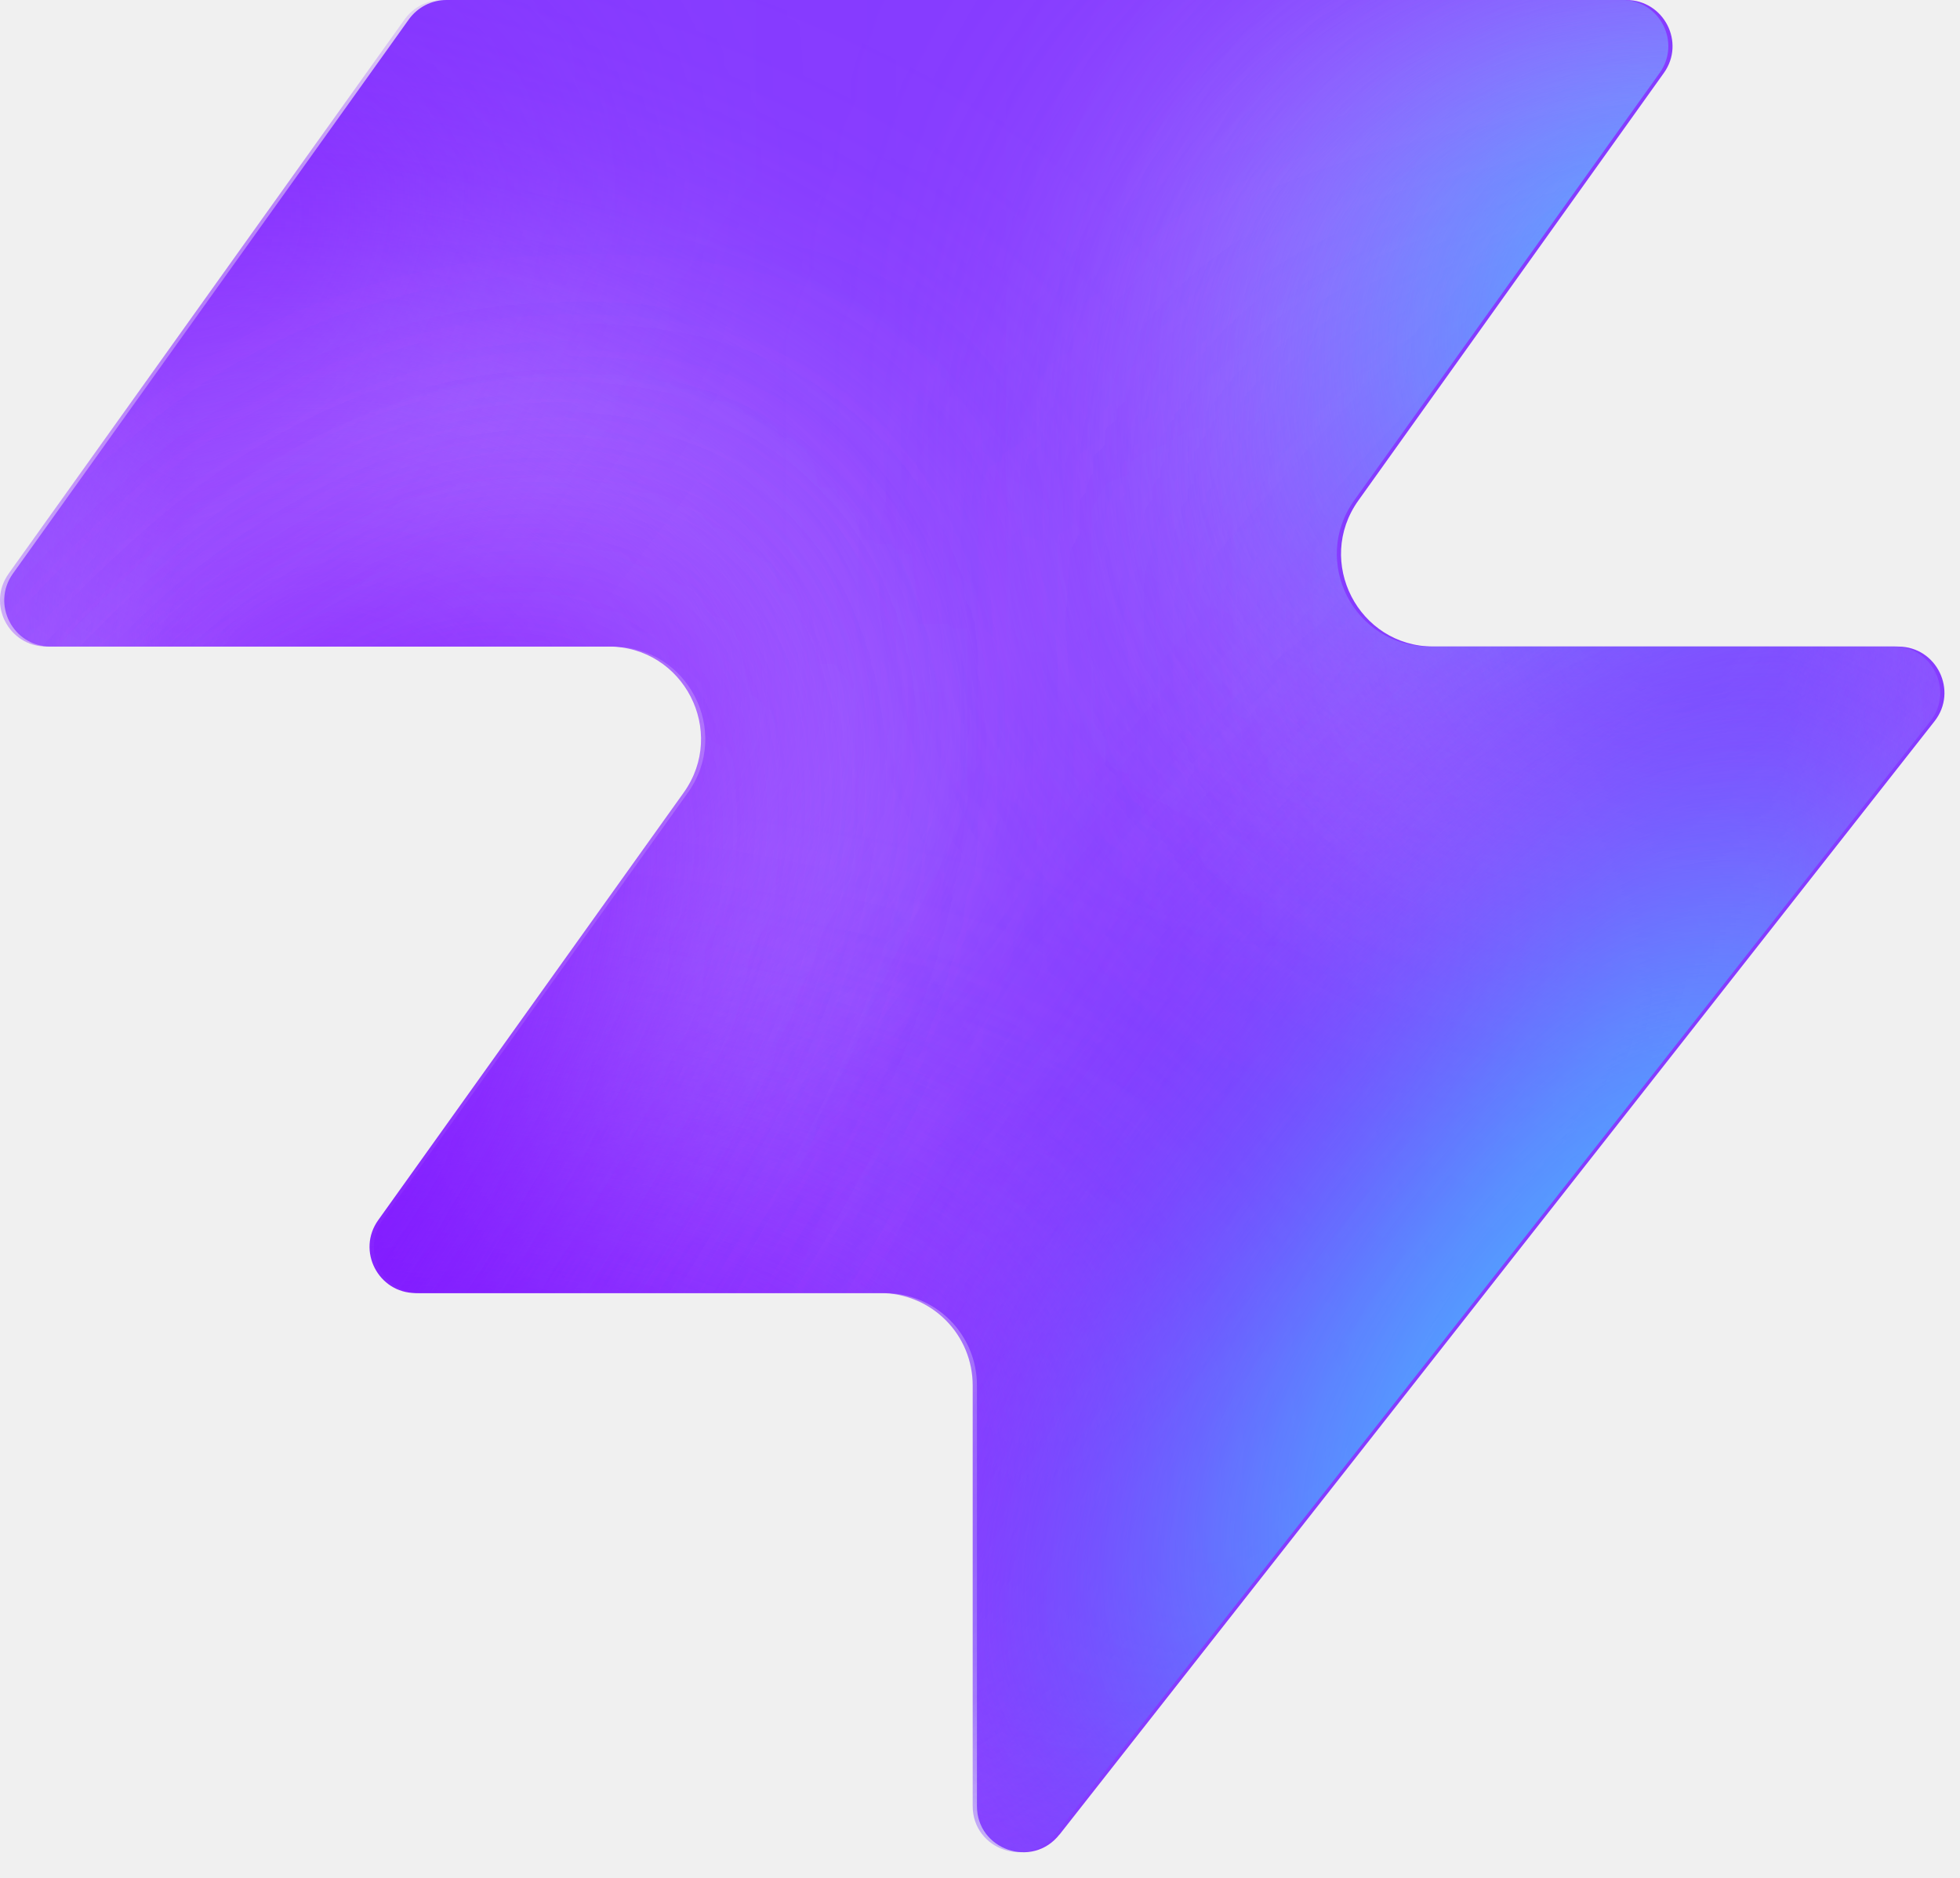
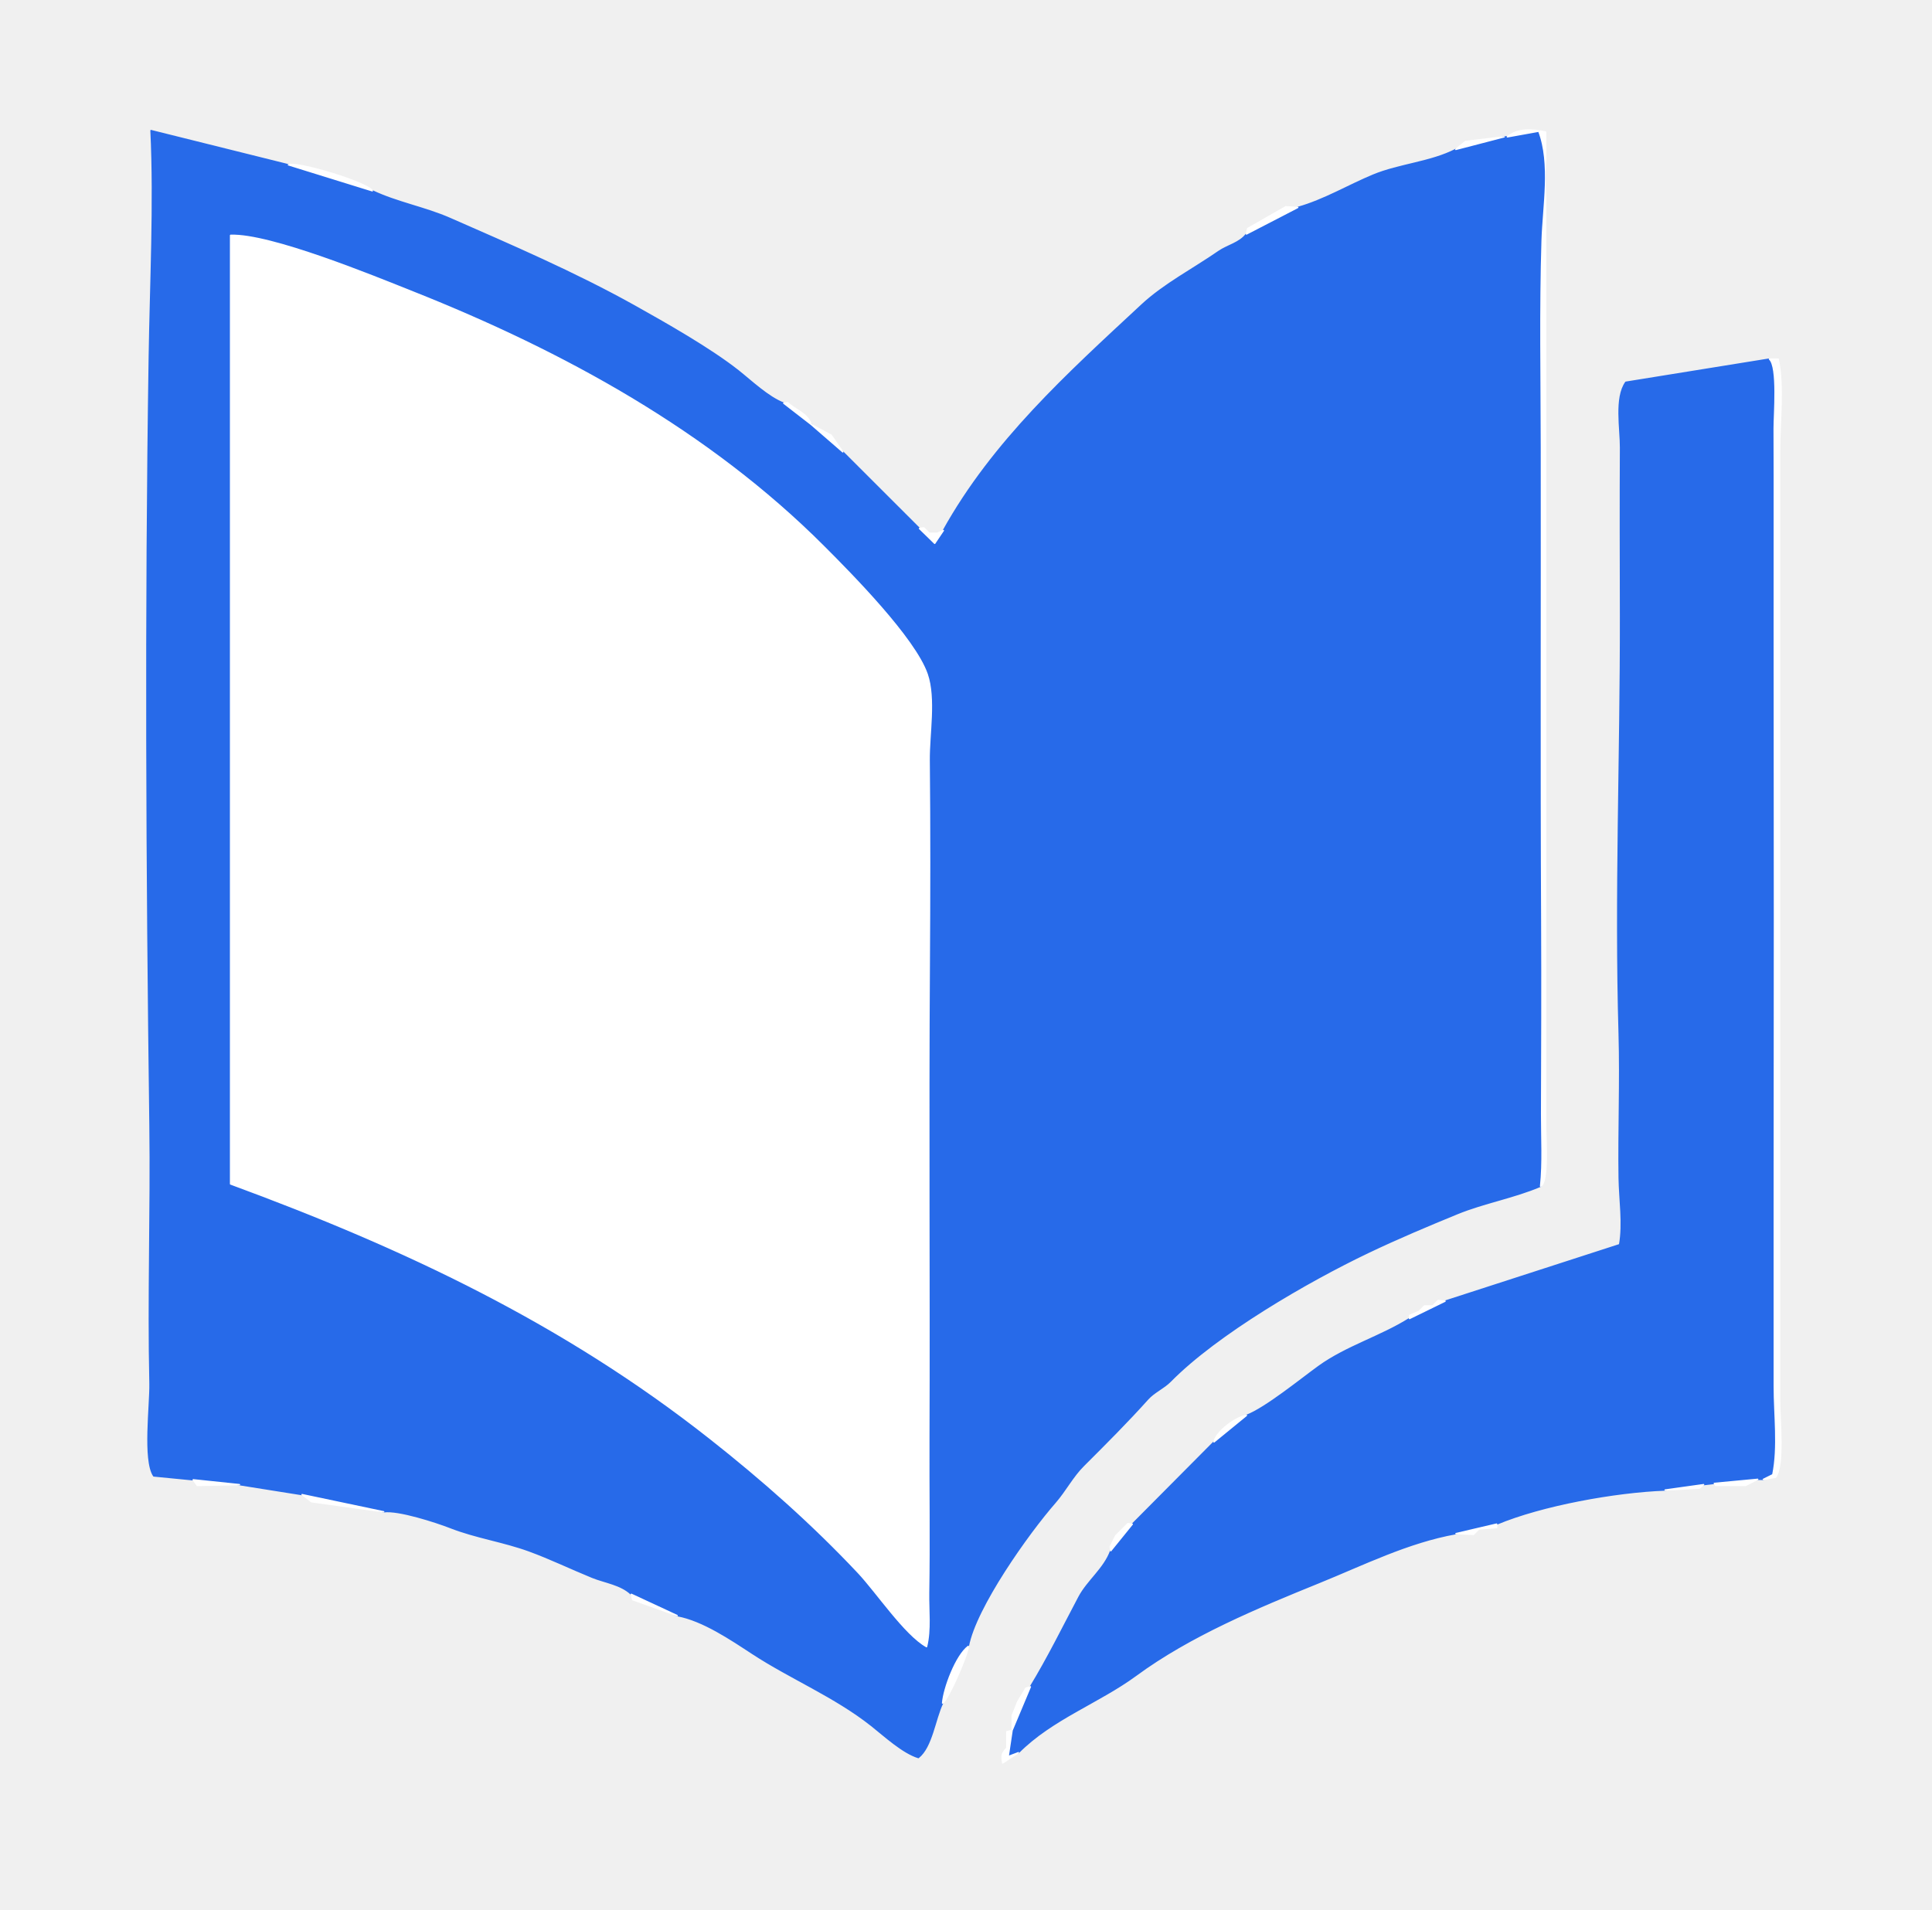
- <svg xmlns="http://www.w3.org/2000/svg" width="48" height="46" fill="none" viewBox="0 0 48 46">
-   <path fill="#863bff" d="M25.946 44.938c-.664.845-2.021.375-2.021-.698V33.937a2.26 2.26 0 0 0-2.262-2.262H10.287c-.92 0-1.456-1.04-.92-1.788l7.48-10.471c1.07-1.497 0-3.578-1.842-3.578H1.237c-.92 0-1.456-1.04-.92-1.788L10.013.474c.214-.297.556-.474.92-.474h28.894c.92 0 1.456 1.04.92 1.788l-7.48 10.471c-1.07 1.498 0 3.579 1.842 3.579h11.377c.943 0 1.473 1.088.89 1.83L25.947 44.94z" style="fill:#863bff;fill:color(display-p3 .525 .23 1);fill-opacity:1" />
-   <mask id="a" width="48" height="46" x="0" y="0" maskUnits="userSpaceOnUse" style="mask-type:alpha">
-     <path fill="#000" d="M25.842 44.938c-.664.844-2.021.375-2.021-.698V33.937a2.26 2.26 0 0 0-2.262-2.262H10.183c-.92 0-1.456-1.04-.92-1.788l7.48-10.471c1.07-1.498 0-3.579-1.842-3.579H1.133c-.92 0-1.456-1.04-.92-1.787L9.91.473c.214-.297.556-.474.92-.474h28.894c.92 0 1.456 1.04.92 1.788l-7.48 10.471c-1.07 1.498 0 3.578 1.842 3.578h11.377c.943 0 1.473 1.088.89 1.832L25.843 44.94z" style="fill:#000;fill-opacity:1" />
-   </mask>
-   <g mask="url(#a)">
-     <g filter="url(#b)">
-       <ellipse cx="5.508" cy="14.704" fill="#ede6ff" rx="5.508" ry="14.704" style="fill:#ede6ff;fill:color(display-p3 .927 .903 1);fill-opacity:1" transform="matrix(.00324 1 1 -.00324 -4.47 31.516)" />
-     </g>
-     <g filter="url(#c)">
-       <ellipse cx="10.399" cy="29.851" fill="#ede6ff" rx="10.399" ry="29.851" style="fill:#ede6ff;fill:color(display-p3 .927 .903 1);fill-opacity:1" transform="matrix(.00324 1 1 -.00324 -39.328 7.883)" />
-     </g>
-     <g filter="url(#d)">
-       <ellipse cx="5.508" cy="30.487" fill="#7e14ff" rx="5.508" ry="30.487" style="fill:#7e14ff;fill:color(display-p3 .492 .077 1);fill-opacity:1" transform="rotate(89.814 -25.913 -14.639)scale(1 -1)" />
-     </g>
-     <g filter="url(#e)">
-       <ellipse cx="5.508" cy="30.599" fill="#7e14ff" rx="5.508" ry="30.599" style="fill:#7e14ff;fill:color(display-p3 .492 .077 1);fill-opacity:1" transform="rotate(89.814 -32.644 -3.334)scale(1 -1)" />
-     </g>
-     <g filter="url(#f)">
-       <ellipse cx="5.508" cy="30.599" fill="#7e14ff" rx="5.508" ry="30.599" style="fill:#7e14ff;fill:color(display-p3 .492 .077 1);fill-opacity:1" transform="matrix(.00324 1 1 -.00324 -34.34 30.47)" />
-     </g>
-     <g filter="url(#g)">
-       <ellipse cx="14.072" cy="22.078" fill="#ede6ff" rx="14.072" ry="22.078" style="fill:#ede6ff;fill:color(display-p3 .927 .903 1);fill-opacity:1" transform="rotate(93.35 24.506 48.493)scale(-1 1)" />
-     </g>
-     <g filter="url(#h)">
-       <ellipse cx="3.47" cy="21.501" fill="#7e14ff" rx="3.47" ry="21.501" style="fill:#7e14ff;fill:color(display-p3 .492 .077 1);fill-opacity:1" transform="rotate(89.009 28.708 47.59)scale(-1 1)" />
-     </g>
-     <g filter="url(#i)">
-       <ellipse cx="3.47" cy="21.501" fill="#7e14ff" rx="3.47" ry="21.501" style="fill:#7e14ff;fill:color(display-p3 .492 .077 1);fill-opacity:1" transform="rotate(89.009 28.708 47.59)scale(-1 1)" />
-     </g>
-     <g filter="url(#j)">
-       <ellipse cx=".387" cy="8.972" fill="#7e14ff" rx="4.407" ry="29.108" style="fill:#7e14ff;fill:color(display-p3 .492 .077 1);fill-opacity:1" transform="rotate(39.51 .387 8.972)" />
-     </g>
-     <g filter="url(#k)">
-       <ellipse cx="47.523" cy="-6.092" fill="#7e14ff" rx="4.407" ry="29.108" style="fill:#7e14ff;fill:color(display-p3 .492 .077 1);fill-opacity:1" transform="rotate(37.892 47.523 -6.092)" />
-     </g>
-     <g filter="url(#l)">
-       <ellipse cx="41.412" cy="6.333" fill="#47bfff" rx="5.971" ry="9.665" style="fill:#47bfff;fill:color(display-p3 .28 .748 1);fill-opacity:1" transform="rotate(37.892 41.412 6.333)" />
-     </g>
-     <g filter="url(#m)">
-       <ellipse cx="-1.879" cy="38.332" fill="#7e14ff" rx="4.407" ry="29.108" style="fill:#7e14ff;fill:color(display-p3 .492 .077 1);fill-opacity:1" transform="rotate(37.892 -1.88 38.332)" />
-     </g>
-     <g filter="url(#n)">
-       <ellipse cx="-1.879" cy="38.332" fill="#7e14ff" rx="4.407" ry="29.108" style="fill:#7e14ff;fill:color(display-p3 .492 .077 1);fill-opacity:1" transform="rotate(37.892 -1.88 38.332)" />
-     </g>
-     <g filter="url(#o)">
-       <ellipse cx="35.651" cy="29.907" fill="#7e14ff" rx="4.407" ry="29.108" style="fill:#7e14ff;fill:color(display-p3 .492 .077 1);fill-opacity:1" transform="rotate(37.892 35.651 29.907)" />
-     </g>
-     <g filter="url(#p)">
-       <ellipse cx="38.418" cy="32.4" fill="#47bfff" rx="5.971" ry="15.297" style="fill:#47bfff;fill:color(display-p3 .28 .748 1);fill-opacity:1" transform="rotate(37.892 38.418 32.4)" />
-     </g>
-   </g>
-   <defs>
-     <filter id="b" width="60.045" height="41.654" x="-19.77" y="16.149" color-interpolation-filters="sRGB" filterUnits="userSpaceOnUse">
-       <feFlood flood-opacity="0" result="BackgroundImageFix" />
-       <feBlend in="SourceGraphic" in2="BackgroundImageFix" result="shape" />
-       <feGaussianBlur result="effect1_foregroundBlur_2002_17158" stdDeviation="7.659" />
-     </filter>
-     <filter id="c" width="90.34" height="51.437" x="-54.613" y="-7.533" color-interpolation-filters="sRGB" filterUnits="userSpaceOnUse">
-       <feFlood flood-opacity="0" result="BackgroundImageFix" />
-       <feBlend in="SourceGraphic" in2="BackgroundImageFix" result="shape" />
-       <feGaussianBlur result="effect1_foregroundBlur_2002_17158" stdDeviation="7.659" />
-     </filter>
-     <filter id="d" width="79.355" height="29.4" x="-49.64" y="2.03" color-interpolation-filters="sRGB" filterUnits="userSpaceOnUse">
-       <feFlood flood-opacity="0" result="BackgroundImageFix" />
-       <feBlend in="SourceGraphic" in2="BackgroundImageFix" result="shape" />
-       <feGaussianBlur result="effect1_foregroundBlur_2002_17158" stdDeviation="4.596" />
-     </filter>
-     <filter id="e" width="79.579" height="29.4" x="-45.045" y="20.029" color-interpolation-filters="sRGB" filterUnits="userSpaceOnUse">
-       <feFlood flood-opacity="0" result="BackgroundImageFix" />
-       <feBlend in="SourceGraphic" in2="BackgroundImageFix" result="shape" />
-       <feGaussianBlur result="effect1_foregroundBlur_2002_17158" stdDeviation="4.596" />
-     </filter>
-     <filter id="f" width="79.579" height="29.4" x="-43.513" y="21.178" color-interpolation-filters="sRGB" filterUnits="userSpaceOnUse">
-       <feFlood flood-opacity="0" result="BackgroundImageFix" />
-       <feBlend in="SourceGraphic" in2="BackgroundImageFix" result="shape" />
-       <feGaussianBlur result="effect1_foregroundBlur_2002_17158" stdDeviation="4.596" />
-     </filter>
-     <filter id="g" width="74.749" height="58.852" x="15.756" y="-17.901" color-interpolation-filters="sRGB" filterUnits="userSpaceOnUse">
-       <feFlood flood-opacity="0" result="BackgroundImageFix" />
-       <feBlend in="SourceGraphic" in2="BackgroundImageFix" result="shape" />
-       <feGaussianBlur result="effect1_foregroundBlur_2002_17158" stdDeviation="7.659" />
-     </filter>
-     <filter id="h" width="61.377" height="25.362" x="23.548" y="2.284" color-interpolation-filters="sRGB" filterUnits="userSpaceOnUse">
-       <feFlood flood-opacity="0" result="BackgroundImageFix" />
-       <feBlend in="SourceGraphic" in2="BackgroundImageFix" result="shape" />
-       <feGaussianBlur result="effect1_foregroundBlur_2002_17158" stdDeviation="4.596" />
-     </filter>
-     <filter id="i" width="61.377" height="25.362" x="23.548" y="2.284" color-interpolation-filters="sRGB" filterUnits="userSpaceOnUse">
-       <feFlood flood-opacity="0" result="BackgroundImageFix" />
-       <feBlend in="SourceGraphic" in2="BackgroundImageFix" result="shape" />
-       <feGaussianBlur result="effect1_foregroundBlur_2002_17158" stdDeviation="4.596" />
-     </filter>
-     <filter id="j" width="56.045" height="63.649" x="-27.636" y="-22.853" color-interpolation-filters="sRGB" filterUnits="userSpaceOnUse">
-       <feFlood flood-opacity="0" result="BackgroundImageFix" />
-       <feBlend in="SourceGraphic" in2="BackgroundImageFix" result="shape" />
-       <feGaussianBlur result="effect1_foregroundBlur_2002_17158" stdDeviation="4.596" />
-     </filter>
-     <filter id="k" width="54.814" height="64.646" x="20.116" y="-38.415" color-interpolation-filters="sRGB" filterUnits="userSpaceOnUse">
-       <feFlood flood-opacity="0" result="BackgroundImageFix" />
-       <feBlend in="SourceGraphic" in2="BackgroundImageFix" result="shape" />
-       <feGaussianBlur result="effect1_foregroundBlur_2002_17158" stdDeviation="4.596" />
-     </filter>
-     <filter id="l" width="33.541" height="35.313" x="24.641" y="-11.323" color-interpolation-filters="sRGB" filterUnits="userSpaceOnUse">
-       <feFlood flood-opacity="0" result="BackgroundImageFix" />
-       <feBlend in="SourceGraphic" in2="BackgroundImageFix" result="shape" />
-       <feGaussianBlur result="effect1_foregroundBlur_2002_17158" stdDeviation="4.596" />
-     </filter>
-     <filter id="m" width="54.814" height="64.646" x="-29.286" y="6.009" color-interpolation-filters="sRGB" filterUnits="userSpaceOnUse">
-       <feFlood flood-opacity="0" result="BackgroundImageFix" />
-       <feBlend in="SourceGraphic" in2="BackgroundImageFix" result="shape" />
-       <feGaussianBlur result="effect1_foregroundBlur_2002_17158" stdDeviation="4.596" />
-     </filter>
-     <filter id="n" width="54.814" height="64.646" x="-29.286" y="6.009" color-interpolation-filters="sRGB" filterUnits="userSpaceOnUse">
-       <feFlood flood-opacity="0" result="BackgroundImageFix" />
-       <feBlend in="SourceGraphic" in2="BackgroundImageFix" result="shape" />
-       <feGaussianBlur result="effect1_foregroundBlur_2002_17158" stdDeviation="4.596" />
-     </filter>
-     <filter id="o" width="54.814" height="64.646" x="8.244" y="-2.416" color-interpolation-filters="sRGB" filterUnits="userSpaceOnUse">
-       <feFlood flood-opacity="0" result="BackgroundImageFix" />
-       <feBlend in="SourceGraphic" in2="BackgroundImageFix" result="shape" />
-       <feGaussianBlur result="effect1_foregroundBlur_2002_17158" stdDeviation="4.596" />
-     </filter>
-     <filter id="p" width="39.409" height="43.623" x="18.713" y="10.588" color-interpolation-filters="sRGB" filterUnits="userSpaceOnUse">
-       <feFlood flood-opacity="0" result="BackgroundImageFix" />
-       <feBlend in="SourceGraphic" in2="BackgroundImageFix" result="shape" />
-       <feGaussianBlur result="effect1_foregroundBlur_2002_17158" stdDeviation="4.596" />
-     </filter>
-   </defs>
+ <svg xmlns="http://www.w3.org/2000/svg" viewBox="0 0 355 351">
+   <path fill="#276ae9" fill-rule="evenodd" stroke="#276ae9" stroke-linejoin="round" stroke-width=".25" d="M53 30.29c5.14 1.59 10.27 3.19 15.41 4.78 4.53 2.16 9.65 3.05 14.27 5.08 11.21 4.92 22.92 9.95 33.87 16.06 5.72 3.2 13.99 7.89 19.1 11.93 2.4 1.9 5.5 4.87 8.36 5.96 1.68 1.3 3.35 2.59 5.02 3.89 1.94 1.69 3.89 3.38 5.83 5.06 4.7 4.7 9.39 9.39 14.09 14.08.93.91 1.87 1.82 2.8 2.73.53-.78 1.06-1.57 1.59-2.36 9.12-16.41 22.81-28.78 36.47-41.47 4.12-3.83 9.56-6.64 14.13-9.82 1.66-1.14 3.83-1.53 5.09-3.2 3.14-1.63 6.29-3.25 9.43-4.88 4.85-1.36 9.37-4.09 13.87-5.95 4.78-1.98 10.64-2.36 15.17-4.72l8.88-2.31h.6c1.92-.34 3.85-.69 5.77-1.04 2.27 5.97.8 13.87.61 20.14-.39 12.61-.15 25.38-.13 38 .04 29-.08 58 .07 87 .06 11.84.01 23.66-.03 35.5-.01 4.37.27 8.9-.19 13.25-4.93 2.1-10.38 3.03-15.3 5.04-5.44 2.23-10.91 4.53-16.38 7.14-11.13 5.31-27.75 14.95-36.33 23.66-1.22 1.25-3.02 2-4.17 3.29-3.73 4.16-7.81 8.24-11.79 12.21-2.02 2-3.35 4.62-5.21 6.76-5 5.71-14.65 19.32-15.98 26.47-2.25 1.67-4.51 7.7-4.72 10.43-1.41 2.9-1.97 8.06-4.45 10.01-2.89-.89-6.22-3.99-8.62-5.89-6.77-5.35-14.82-8.63-21.85-13.23-3.96-2.59-9.13-6.11-13.85-6.97-2.81-1.31-5.62-2.61-8.43-3.92-1.91-1.83-4.82-2.17-7.17-3.12-3.9-1.59-7.74-3.45-11.6-4.86-4.71-1.72-9.84-2.46-14.47-4.28-2.59-1.01-9.58-3.29-12.26-2.9-5-1.06-10-2.11-15-3.16L44 272.85c-2.83-.3-5.67-.6-8.5-.89-2.42-.24-4.83-.48-7.25-.71-1.94-2.87-.61-13.09-.69-17-.36-15.83.21-31.67 0-47.5-.62-46.93-.85-94.06-.13-141 .21-13.75.96-28.24.32-41.75 8.42 2.1 16.83 4.19 25.25 6.29Zm117.25 272.34c.77-3.1.33-6.66.38-9.88.16-9.5 0-19 .04-28.5.11-28.96-.12-57.93.08-86.89.08-12.53.11-25.08-.02-37.61-.05-4.74 1.18-11.38-.37-15.86-2.29-6.59-13.88-18.33-19.02-23.47-21.14-21.16-47.82-35.76-75.32-46.7-7.48-2.98-26.33-10.73-33.65-10.47v174.34c31.84 11.71 61.17 25.53 88.06 46.73 9.68 7.63 18.83 15.72 27.28 24.71 3.39 3.61 8.57 11.39 12.54 13.6ZM325.13 65.99c1.6 1.4.86 10.27.87 12.76.06 12.17 0 24.33.02 36.5.04 35.67.05 71.33 0 107-.01 10.83.01 21.67 0 32.5-.01 5.22.78 11.18-.27 16.27-.58.29-1.17.58-1.75.87-.34-.01-.68-.02-1.03-.02l-7.97.75c-.66.08-1.31.15-1.97.23l-7.07.99c-9.1.33-22.66 2.77-30.96 6.26-2.49.58-4.98 1.17-7.47 1.75-8.81 1.57-17.01 5.69-25.2 9.01-11.35 4.61-23.66 9.72-33.6 17.03-6.85 5.03-15.45 8.02-21.6 14.22-.62.24-1.25.47-1.88.71l.72-4.82c1.12-2.67 2.24-5.33 3.36-8 3.2-5.25 6.05-11.05 8.93-16.49 1.6-3.01 4.63-5.19 5.84-8.51 1.32-1.62 2.63-3.25 3.95-4.88 5-5.04 10.01-10.08 15.02-15.12 1.99-1.62 3.98-3.25 5.96-4.87 3.48-1.31 10.09-6.7 13.29-9.01 5.11-3.69 11.44-5.48 16.68-8.8 2.18-1.06 4.35-2.13 6.53-3.19l32.07-10.38c.69-3.88-.02-8.32-.08-12.25-.13-8.76.25-17.69 0-26.5-.74-25.5.29-51.18.25-76.75-.02-10.34-.06-20.67 0-31 .02-3.42-1.07-9.15.97-12l26.39-4.26ZM627.06 196c.05 1.32.76 2.48.75 3.75-.02 1.15-.62 2.06-.63 3.25-4.49 7.69-16.72 6.45-17.07-3.25-.19-5.37 5.85-10.45 11.22-8.54 2.75.97 3.87 2.68 5.73 4.79Zm-36.56-2.81c1.32 1.44.68 5.02.68 7.06 0 6 .05 12 .03 18-.07 16.84-.02 33.68.01 50.52.01 7.61 1.23 16.55-.42 23.98-3.45.44-9.55 1.07-12.55-.56-.63-5.31.49-10.59.16-15.94-.67-11.06-.59-22.44.02-33.5.46-8.13-.36-16.34-.34-24.5.02-5.66.25-11.38.25-16.94.01-2.61-1.08-6.02.7-8.01 3.82-.04 7.64-.08 11.46-.11Zm-167 4.88c4.83-.06 9.67-.11 14.5-.17 21.25 3.19 36.77 21.26 39.07 42.1-.02 3.5-.05 7-.08 10.5-.51 17.35-12.63 33.51-28.5 40.33-3.7 1.59-7.73 1.44-11.59 2.42-6.44 1.63-15.37.98-21.57-1.42-13.05-5.07-24.67-15.18-29.21-29.09-1.03-3.13-1.33-6.55-2.27-9.74.06-4.5.13-9 .19-13.5 1.59-17.48 13.86-34.06 30.86-39.32 2.82-.88 5.62-2.01 8.6-2.11Zm.04 11.79c-10.88-.09-20.03 11.12-23.79 20.24-7.76 18.82-.71 42.51 18.83 50.14 3.9 1.52 8.05 2.64 12.42 1.94 3.13 1.21 8.99-.73 11.96-2.07 5.4-2.33 13.34-6.98 15.19-13.05 2.73-2.09 4.5-8.28 4.88-11.56.04-.69.07-1.37.11-2.06.31-1.99.62-3.98.93-5.96 1.05-8.49-4.01-26.28-12.12-30.54-1.21-2.02-4.54-4.19-6.82-4.5-1.29-.55-2.59-1.11-3.88-1.66-1.43-.31-2.86-.62-4.29-.92-1.68-1.44-11.73-1.45-13.42 0Zm106.95 19.99c-1.59-1.44-7.31-1.38-8.94.01-2.49.15-4.21.84-6.21 2.2-12.71 8.69-9.51 23.83-9.52 37.69 0 3.5-.01 7 0 10.5.02 3.72.98 9.1-.54 12.5h-12.14c-1.09-5.72-.4-12.16-.37-18 .04-11.33.16-22.71-.28-34-.16-4.13-.72-18.63.69-21.5h11.39c.39 2.91.79 5.82 1.18 8.73 1.95-1.02 3.82-3.4 5.57-4.86 3.39-2.82 8.34-3.91 12.53-4.91 3.71-.89 8.41-.32 11.98.59 3.25.83 6.47 1.34 9.31 3.27 15.53 10.58 13.71 27.03 13.63 44.18-.04 7 .08 14.04-.17 21.01-.08 2.15.46 3.74-.85 5.6-3.9-.03-7.8-.07-11.7-.11-1.06-5.19-.24-11.2-.23-16.5.01-10.68.1-21.36-.72-32-.53-6.91-7.66-14.29-14.61-14.4Zm181.39 45.2c-.03 2.98-.05 5.97-.08 8.95.04 2.5.07 5 .11 7.5-.39.46-.77.93-1.16 1.39-3.73.08-8.25.68-11.7-.64.48-14.06.21-28.42-.17-42.5-.05-2-.79-3.8-.81-5.75-.49-4.33-3.97-10.93-8.53-12.14-1.59-2.59-13-4.08-15.02-2-5.8-.2-9.7 4.61-12.65 8.82-5.72 8.19-3.19 27.47-3.19 37.57-.01 4.7-1.41 11.17.32 15.5l-1.25 1.13c-3.94-.04-7.87-.09-11.81-.13-2.28-4.64-.6-15.94-.58-21.5.03-9.28.07-18.72-.11-27.91-.16-7.84.7-15.57 0-23.34 2.47-1.78 10.99-1.66 13.5 0v8.27c2.65-1.34 4.1-4.6 6.78-6 3.7-1.93 7.38-2.9 11.39-4.02 3.39-.95 8.18-.41 11.44.52 3.62 1.04 6.9 1.44 10.23 3.39 13.41 7.87 13.35 23.65 13.32 37.59-.01 5.09.23 10.22-.03 15.3Zm45.61 7.1c1.77 1.79 10.21 1.78 12-.01 5.6-.82 12.52-5.66 13.6-11.67l13.66-.39c.09.64.19 1.28.28 1.92-1.62 3.11-3.07 6.71-5.24 9.54-5.26 6.82-14.67 11.47-23.04 12.34-3.15.32-7.87.51-10.97-.05-1.86-.34-3.42-.99-5.41-.96-2.41-.98-4.83-1.95-7.25-2.93-1.55-2.06-5.69-3.78-7.83-5.94-5.6-5.64-8.97-12.24-10.47-20 .25-2.8-.68-5.43-.68-8.25.01-2.67.93-5.09.74-7.75 1.65-6.93 3.99-13.12 8.66-18.69 12.71-15.14 39.8-14.75 53.37-1.47 6.36 6.24 8.84 15.31 9.82 23.75.31 2.62-.24 5.41.02 7.91-.57.42-1.14.83-1.71 1.25l-57.29.06c-1.65 9.33 9.12 20.07 17.74 21.34Zm-145.4 9.35v-71c.39-.45.77-.9 1.16-1.34l11 .03c2.16 3.74.79 15.33.8 20.06.01 11.83-.01 23.67-.02 35.5-.01 5.84.83 12.35-.28 18.08-3.83.02-7.67.04-11.5.07l-1.16-1.4ZM753 230.94c-7.68 1.84-12.83 11.77-13.25 18.98l45.63.33c2.87-7.11-8.95-20.64-16.42-20.39-2.77-2.87-12.68-.27-15.96 1.08Z" />
+   <path fill="#fff" fill-rule="evenodd" stroke="#fff" stroke-linejoin="round" stroke-width=".25" d="M283.08 218c.46-4.35.18-8.88.19-13.25.04-11.84.09-23.66.03-35.5-.15-29-.03-58-.07-87-.02-12.62-.26-25.39.13-38 .19-6.27 1.66-14.17-.61-20.14-1.92.35-3.85.7-5.77 1.04 1.92-1.62 4.63-1.38 7.02-.9v182.5c0 2.16.63 10.56-.92 11.25Zm-6.7-192.85-8.88 2.31c.58-.48 1.17-.97 1.75-1.46 2.38-.28 4.76-.56 7.13-.85ZM68.41 35.07c-5.14-1.59-10.27-3.19-15.41-4.78 1.79-.64 14.62 3.29 15.41 4.78Zm170.05 3.06c-3.14 1.63-6.29 3.25-9.43 4.88.07-.34.15-.67.22-1.01 2.33-1.33 4.67-2.67 7-4 .74.04 1.47.09 2.21.13Zm-68.21 264.5c-3.97-2.21-9.15-9.99-12.54-13.6-8.45-8.99-17.6-17.08-27.28-24.71-26.89-21.2-56.22-35.02-88.06-46.73V43.25c7.32-.26 26.17 7.49 33.65 10.47 27.5 10.94 54.18 25.54 75.32 46.7 5.14 5.14 16.73 16.88 19.02 23.47 1.55 4.48.32 11.12.37 15.86.13 12.53.1 25.08.02 37.61-.2 28.96.03 57.93-.08 86.89-.04 9.5.12 19-.04 28.5-.05 3.22.39 6.78-.38 9.88ZM324 271.89c.58-.29 1.17-.58 1.75-.87 1.05-5.09.26-11.05.27-16.27.01-10.83-.01-21.67 0-32.5.05-35.67.04-71.33 0-107-.02-12.17.04-24.33-.02-36.5-.01-2.49.73-11.36-.87-12.76.54 0 1.08.01 1.62.01 1.05 5.23.25 11.38.25 16.75v175c0 3.03.89 11.64-.75 13.75l-2.25.39ZM144.01 74.1c.25-.03.49-.07.74-.1 1.47 1.41 3.66 1.95 4.28 3.99-1.67-1.3-3.34-2.59-5.02-3.89Zm5.02 3.89 3.72 2.01c.7 1.02 1.41 2.04 2.11 3.05-1.94-1.68-3.89-3.37-5.83-5.06Zm19.92 19.14c.26-.04.53-.09.8-.13l1 1h1.5c.36-.17.73-.33 1.09-.5-.53.79-1.06 1.58-1.59 2.36-.93-.91-1.87-1.82-2.8-2.73ZM627.06 196h.69c.08 2.25.17 4.5.25 6.75-.27.08-.55.17-.82.25.01-1.19.61-2.1.63-3.25.01-1.27-.7-2.43-.75-3.75ZM438 197.9c-4.83.06-9.67.11-14.5.17.25-.36.5-.71.75-1.07h13l.75.9Zm-1.04 11.96-7.71-.36-5.71.36c1.69-1.45 11.74-1.44 13.42 0Zm8.17 2.58c2.28.31 5.61 2.48 6.82 4.5-2.21-.44-5.44-2.86-6.82-4.5Zm166.96 79.06 1.16 1.4c3.83-.03 7.67-.05 11.5-.07 1.11-5.73.27-12.24.28-18.08.01-11.83.03-23.67.02-35.5-.01-4.73 1.36-16.32-.8-20.06l-11-.03c-.39.44-.77.89-1.16 1.34l.66-1.5c3.29 0 10.15-1.27 12.75.75.08 24.42.17 48.83.25 73.25-1.85 0-3.28.87-5.02.98-2.5.17-5.32-.98-7.98-.98l-.66-1.5Zm-81.6-61.65c-2.98 0-5.96.01-8.94.01 1.63-1.39 7.35-1.45 8.94-.01Zm159.05 2.01c-1.76-.62-3.53-1.24-5.29-1.86-3.24-.05-6.49-.09-9.73-.14 2.02-2.08 13.43-.59 15.02 2Zm79.42-2c-2.12.24-4.22-.59-6.19-.34-3.12.38-6.69 1.57-9.77 1.42 3.28-1.35 13.19-3.95 15.96-1.08Zm-503.43 9.27c-2.18 1.06-4.35 2.13-6.53 3.19v-.57c.58-.25 1.17-.5 1.75-.75l1-1h1.5l1-1c.43.04.85.09 1.28.13Zm118.51.37c-.06 4.5-.13 9-.19 13.5-.28-.25-.57-.5-.85-.75v-12c.35-.25.69-.5 1.04-.75Zm93.03.5.93.75c-.08 3.08-.17 6.17-.25 9.25-.25.17-.51.33-.76.5.03-3.5.06-7 .08-10.5Zm221 4c.02 1.95.76 3.75.81 5.75.38 14.08.65 28.44.17 42.5 3.45 1.32 7.97.72 11.7.64.39-.46.77-.93 1.16-1.39l-.66 1.5h-12c-2.27-4.33-1.25-10.32-1.25-15.25 0-11.2-.58-22.58.07-33.75Zm-234 3.48c-.31 1.98-.62 3.97-.93 5.96-.05-1.73-.09-3.46-.14-5.19.36-.26.72-.52 1.07-.77Zm262.81.52c.19 2.66-.73 5.08-.74 7.75 0 2.82.93 5.45.68 8.25-.27-.25-.55-.5-.82-.75v-14.5c.29-.25.59-.5.88-.75Zm-263.85 7.5c-.38 3.28-2.15 9.47-4.88 11.56.41-3.75 3.81-6.87 3.85-10.81.34-.25.69-.5 1.03-.75Zm-234 4.63c-1.98 1.62-3.97 3.25-5.96 4.87.38-1.92 4.06-4.62 5.96-4.87Zm568 11.87c-.09-.64-.19-1.28-.28-1.92l-13.66.39.66-1.47c3.49 0 12.55-1.64 14.25 1.75-.32.42-.64.83-.97 1.25Zm-474.06-.13c-.74.38-1.48.75-2.22 1.13h-5.5c-.08-.13-.17-.25-.25-.38l7.97-.75Zm-287.47.09c2.83.29 5.67.59 8.5.89l-7.75.15c-.25-.35-.5-.69-.75-1.04Zm277.53.89c-.26.22-.52.43-.78.65-2.1.11-4.19.23-6.29.34l7.07-.99ZM55.5 274.68c5 1.05 10 2.1 15 3.16-4.42-.61-8.83-1.23-13.25-1.84-.58-.44-1.17-.88-1.75-1.32Zm656.38.37.12 1.2c.17 2.33.33 4.67.5 7-.23.25-.47.5-.7.75.03-2.98.05-5.97.08-8.95Zm-503.83 5.07c-1.32 1.63-2.63 3.26-3.95 4.88-.03-.25-.07-.5-.1-.75.33-.67.67-1.33 1-2l2.25-2.25.8.12Zm66.95-.02v.65c-1.08.08-2.17.17-3.25.25l-1 1-3.22-.15c2.49-.58 4.98-1.17 7.47-1.75Zm167.96.01c-2.97 1.34-8.83 3.28-11.96 2.07 2.58-.39 5.17-.79 7.75-1.18l1-1c1.07.04 2.14.07 3.21.11Zm314.53 2.04c4 0 8 0 12-.01-1.79 1.79-10.23 1.8-12 .01Zm-12.37 7.79c2.42.98 4.84 1.95 7.25 2.93-.71.04-1.41.09-2.12.13l-1-1h-1.5l-1-1c-.58-.08-1.17-.17-1.75-.25l.12-.81ZM116 293c2.81 1.31 5.62 2.61 8.43 3.92-2.72-.98-5.45-1.95-8.18-2.92-.08-.33-.17-.67-.25-1Zm61.92 9.57c-.02 1.39-3.72 9.91-4.72 10.43.21-2.73 2.47-8.76 4.72-10.43Zm11.41 7.43c-1.12 2.67-2.24 5.33-3.36 8l.03-2.75c.33-.83.67-1.67 1-2.5.5-.83 1-1.67 1.5-2.5.28-.08.55-.17.83-.25Zm-3.36 8-.72 4.82c.63-.24 1.26-.47 1.88-.71l-2.88 1.89c-.25-1.33-.21-1.75.75-2.75v-3c.32-.08.65-.17.97-.25Z" />
+   <path fill="#212c3d" fill-rule="evenodd" stroke="#212c3d" stroke-linejoin="round" stroke-width=".25" d="M462.32 57.19c15.09-3.03 20.15 19.16 7.39 22.73-4.11 1.15-8.54 1.16-12.3-1.09-9.71-5.81-4.9-19.67 4.91-21.64Zm332.54.01c13.74-3.27 21.26 17.46 7.78 22.62-16.95 6.5-25.39-18.43-7.78-22.62ZM407.84 68.02v83.1h34.19c1.47 2.65 1.18 13.7.4 16.86h-55.19V68.02h20.6ZM622.75 88.3c1.42 2.96 1.53 17.21.5 20.45-4.1 2.33-12.25-.06-17.29 3.48-6.49 4.55-7.05 12.34-7.06 19.52-.01 8.17.01 16.33.02 24.5.01 3.77.55 8.05-.33 11.71h-20.3V90.24c2.13-1.68 17.97-1.45 20.57-.21v10.32c6.55-4.97 6.54-7.39 15.28-10.52 2.61-.94 5.73-1.83 8.61-1.53Zm68.6 10.8v-8.85c2.29-1.69 17.78-1.46 20.51-.14v77.86h-20.61v-10.1c-1.55.95-2.65 2.77-4.14 3.98-4.58 3.71-9.34 5.63-14.99 6.93-4.38 1.02-9.67.28-13.92-.62-17.88-3.77-27.97-21.54-28.07-38.91-.15-25.44 19.24-45.78 45.51-40.06 6.83 1.49 10.38 6.3 15.71 9.91Zm83.54-10.37v20.15c-5.83 1.64-11.8.25-17.36 3.42-6.7 3.82-7.72 12.45-7.68 19.45.04 7.99-.04 16.01 0 24 .02 3.99.49 8.28-.1 12.21h-20.02V89.41h20.25v11.11c7.33-5.94 8.82-10.11 19.24-11.7 2.13-.33 3.55-1.05 5.67-.09ZM882.1 99.05v-9.58h19.7c1.65 3.68.45 17.95.45 22.78-.01 12.17.01 24.33.03 36.5.01 6.33.46 12.93-.21 19.22h-20v-9.99c-2.4 1.43-4.13 4.13-6.51 5.82-3.77 2.67-8.11 3.9-12.46 4.97-4.07 1.01-9.54.46-13.49-.55-18.11-4.6-28.37-20-28.55-38.47-.25-24.8 18.56-47.1 45.15-40.6 7.51 1.84 10.11 6.22 15.89 9.9Zm-407.23-8.98v77.89h-20.63V90.25c2.65-1.54 17.79-1.56 20.63-.18Zm31.88-.58c6.67 18.97 13.33 37.94 20 56.91 6.5-18.89 13-37.77 19.5-56.65 3.38-1.13 18.32-1.09 21.5.29-9.75 25.98-19.49 51.96-29.24 77.93h-23.89c-9.78-25.9-19.57-51.81-29.36-77.72 2.48-1.87 17.74-1.17 21.49-.76Zm280.29.2c3.25-.72 17.76-1.04 20.19.56v77.71h-20.19V89.69Zm-120.15 16.54c-26.41 6.87-17.43 51.33 8.77 44.55 11.79-3.05 18.61-17.26 15.17-28.94-2.84-9.68-13.36-18.36-23.94-15.61Zm190.93-.04c-24.93 5.55-19.73 48.54 7.93 44.87 2.77-.37 5.55-2.23 7.73-3.83 17.05-12.52 6.94-46.07-15.66-41.04Zm-267.32 87Z" />
</svg>
